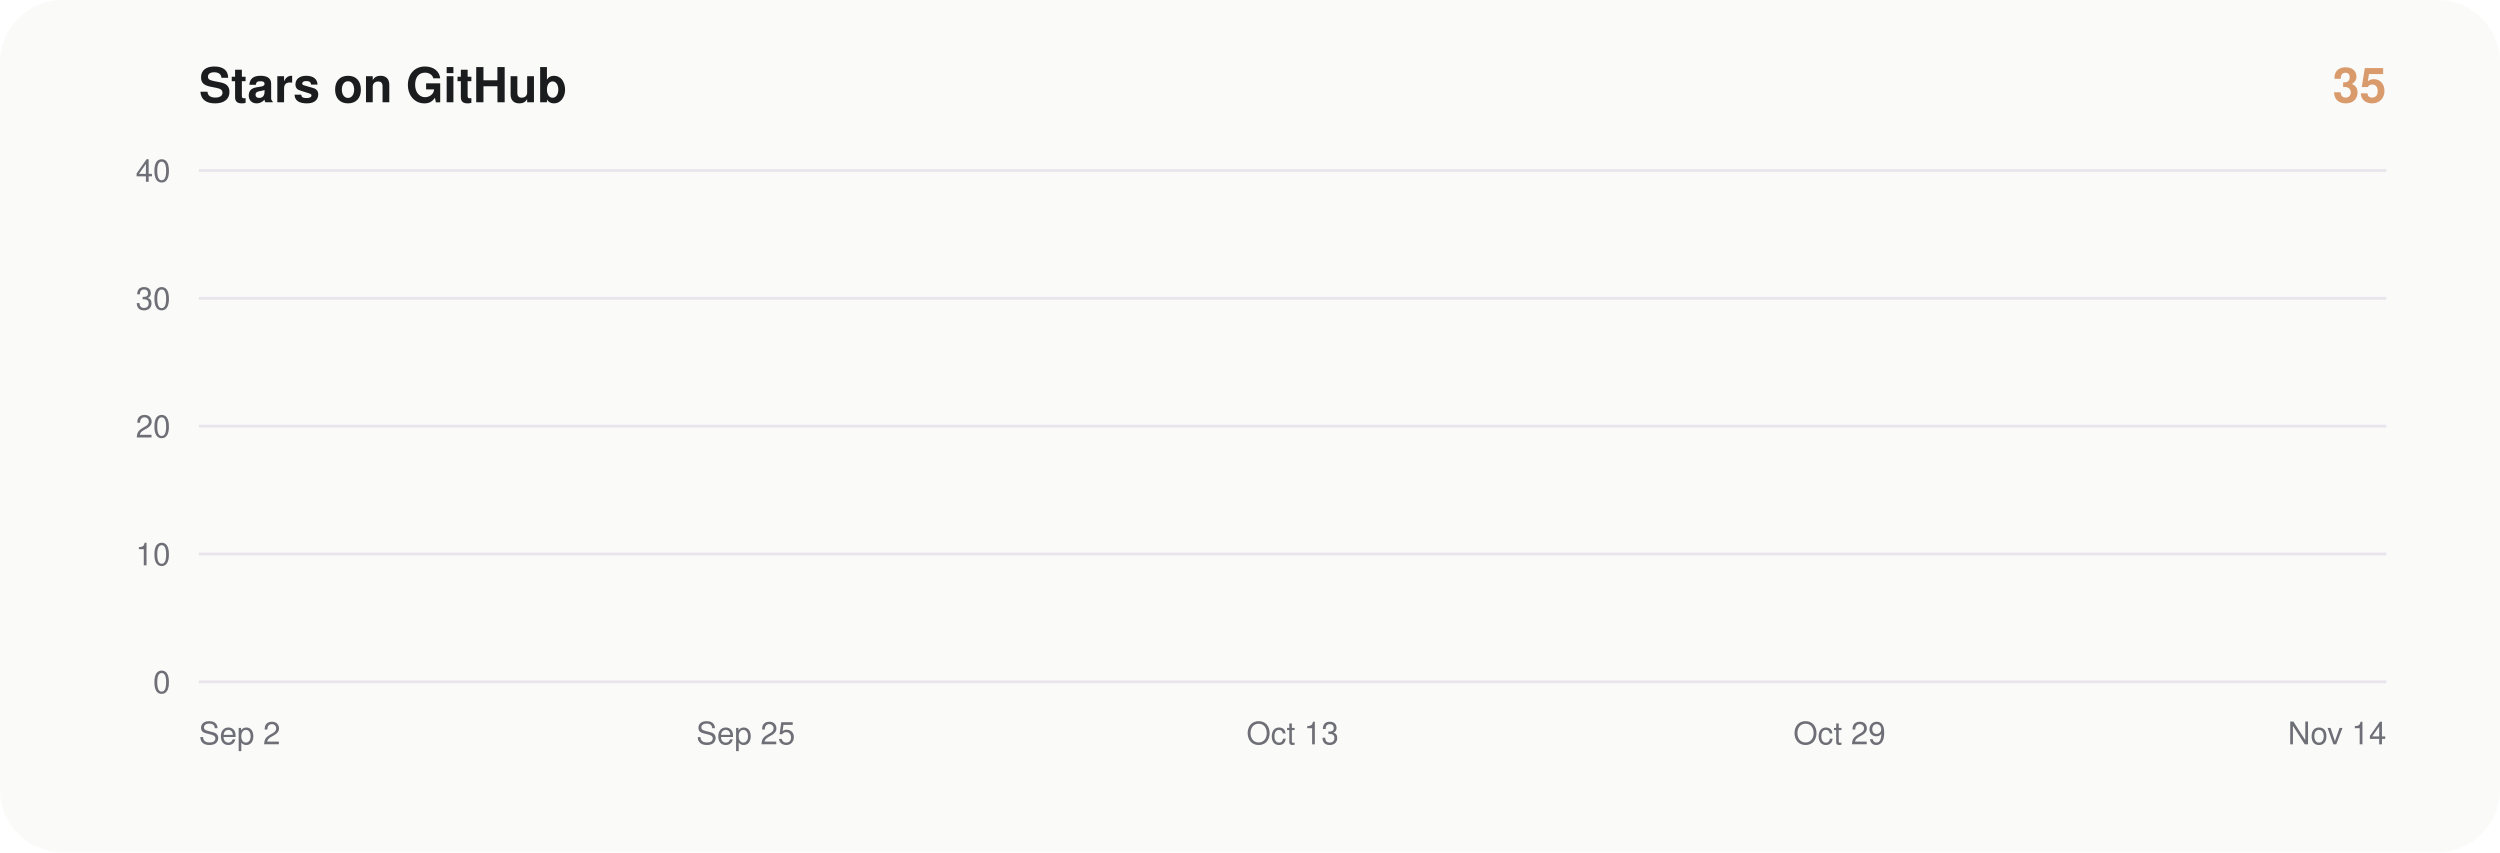
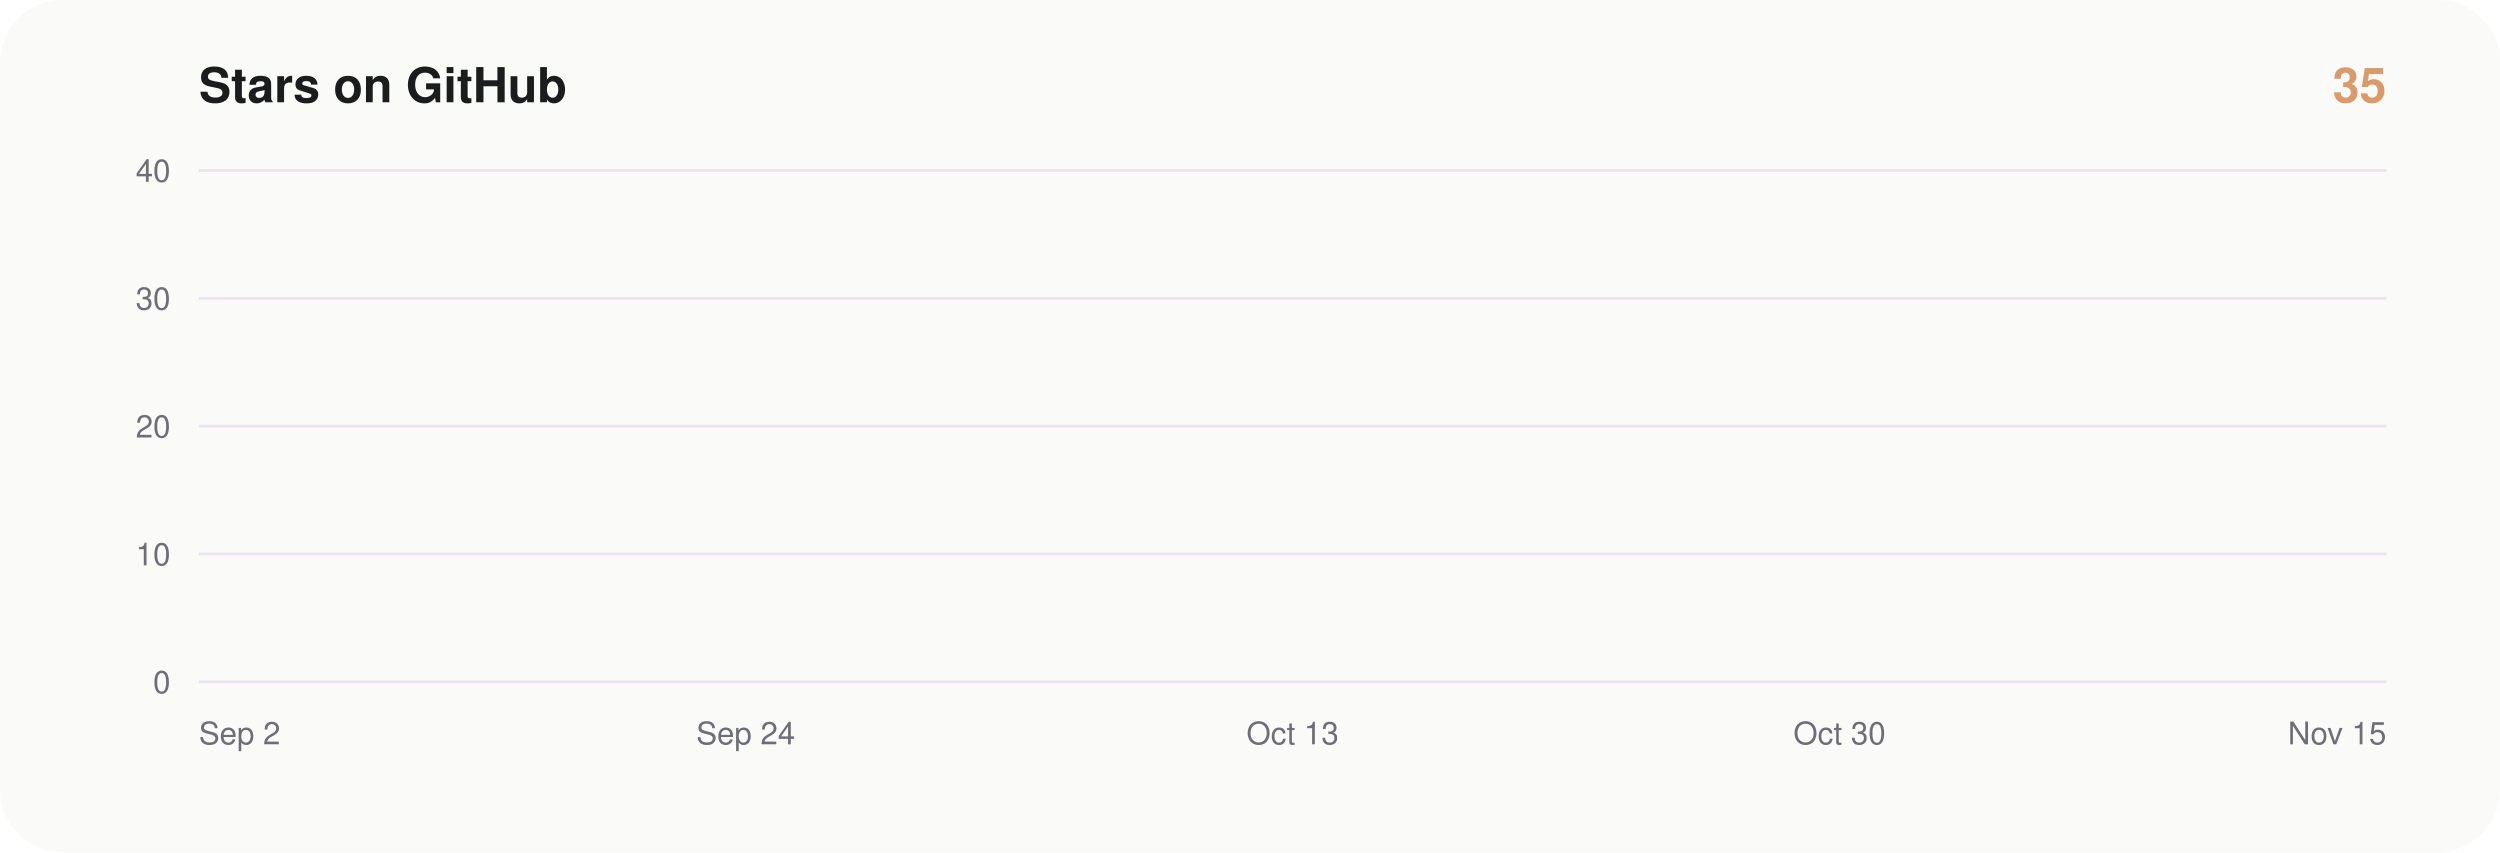
<svg xmlns="http://www.w3.org/2000/svg" width="880" height="300" viewBox="0 0 880 300">
  <style>text{font-family:-apple-system,Segoe UI,Helvetica,Arial,sans-serif}.l{stroke-dasharray:2400;stroke-dashoffset:2400;animation:d 1.6s cubic-bezier(.2,.8,.2,1) forwards}.a{opacity:0;animation:f .8s .6s ease forwards}@keyframes d{to{stroke-dashoffset:0}}@keyframes f{to{opacity:1}}@media (prefers-reduced-motion:reduce){.l{animation:none;stroke-dashoffset:0}.a{animation:none;opacity:1}}</style>
  <defs>
    <linearGradient id="g" x1="0" y1="0" x2="0" y2="1">
      <stop offset="0" stop-color="#D99A6C" stop-opacity=".28" />
      <stop offset="1" stop-color="#D99A6C" stop-opacity="0" />
    </linearGradient>
  </defs>
  <rect width="880" height="300" rx="22" fill="#FAFAF9" />
  <text x="70" y="36" font-size="17" font-weight="650" fill="#1B1C1E">Stars on GitHub</text>
  <text x="840" y="36" font-size="17" font-weight="650" fill="#D99A6C" text-anchor="end">35</text>
  <line x1="70" x2="840" y1="240.0" y2="240.0" stroke="#E9E5EC" />
  <text x="60" y="244.0" font-size="11" fill="#6E6E76" text-anchor="end">0</text>
  <line x1="70" x2="840" y1="195.0" y2="195.0" stroke="#E9E5EC" />
  <text x="60" y="199.0" font-size="11" fill="#6E6E76" text-anchor="end">10</text>
  <line x1="70" x2="840" y1="150.0" y2="150.0" stroke="#E9E5EC" />
  <text x="60" y="154.0" font-size="11" fill="#6E6E76" text-anchor="end">20</text>
  <line x1="70" x2="840" y1="105.0" y2="105.0" stroke="#E9E5EC" />
  <text x="60" y="109.0" font-size="11" fill="#6E6E76" text-anchor="end">30</text>
  <line x1="70" x2="840" y1="60.0" y2="60.0" stroke="#E9E5EC" />
  <text x="60" y="64.0" font-size="11" fill="#6E6E76" text-anchor="end">40</text>
  <text x="70.0" y="262" font-size="11" fill="#6E6E76" text-anchor="start">Sep 2</text>
-   <text x="262.5" y="262" font-size="11" fill="#6E6E76" text-anchor="middle">Sep 25</text>
+   <text x="262.5" y="262" font-size="11" fill="#6E6E76" text-anchor="middle">Sep 24</text>
  <text x="455.0" y="262" font-size="11" fill="#6E6E76" text-anchor="middle">Oct 13</text>
-   <text x="647.5" y="262" font-size="11" fill="#6E6E76" text-anchor="middle">Oct 29</text>
-   <text x="840.0" y="262" font-size="11" fill="#6E6E76" text-anchor="end">Nov 14</text>
-   <path class="a" d="M70.0,240.0 H72.2 V235.5 H104.4 V231.0 H104.4 V226.5 H318.1 V222.0 H449.3 V217.5 H449.5 V213.0 H449.9 V208.5 H450.0 V204.0 H450.7 V199.5 H450.8 V195.0 H451.0 V190.5 H452.2 V186.0 H452.6 V181.5 H453.4 V177.0 H453.5 V172.5 H453.8 V168.0 H454.6 V163.5 H455.0 V159.0 H455.4 V154.5 H455.8 V150.0 H455.8 V145.5 H455.9 V141.0 H457.0 V136.5 H457.3 V132.0 H459.1 V127.5 H459.3 V123.0 H460.0 V118.5 H473.0 V114.0 H478.6 V109.5 H478.9 V105.0 H494.1 V100.5 H502.9 V96.0 H508.5 V91.5 H543.3 V87.0 H801.9 V82.5 H840.0 V240.0 Z" fill="url(#g)" />
-   <path class="l" d="M70.0,240.0 H72.2 V235.5 H104.4 V231.0 H104.4 V226.5 H318.1 V222.0 H449.3 V217.5 H449.5 V213.0 H449.9 V208.5 H450.0 V204.0 H450.7 V199.5 H450.8 V195.0 H451.0 V190.5 H452.2 V186.0 H452.6 V181.5 H453.4 V177.0 H453.5 V172.5 H453.8 V168.0 H454.6 V163.5 H455.0 V159.0 H455.4 V154.5 H455.8 V150.0 H455.8 V145.5 H455.9 V141.0 H457.0 V136.5 H457.3 V132.0 H459.1 V127.5 H459.3 V123.0 H460.0 V118.5 H473.0 V114.0 H478.6 V109.5 H478.9 V105.0 H494.1 V100.5 H502.9 V96.0 H508.5 V91.5 H543.3 V87.0 H801.9 V82.5 H840.0" fill="none" stroke="#D99A6C" stroke-width="2.5" stroke-linejoin="round" stroke-linecap="round" />
+   <text x="647.5" y="262" font-size="11" fill="#6E6E76" text-anchor="middle">Oct 30</text>
+   <text x="840.0" y="262" font-size="11" fill="#6E6E76" text-anchor="end">Nov 15</text>
+   <path class="a" d="M70.0,240.0 H72.5 V235.5 H106.4 V231.0 H106.4 V226.5 H320.7 V222.0 H449.4 V217.5 H449.7 V213.0 H450.0 V208.5 H450.1 V204.0 H450.8 V199.5 H450.9 V195.0 H451.1 V190.5 H452.3 V186.0 H452.6 V181.5 H453.4 V177.0 H453.6 V172.5 H453.8 V168.0 H454.6 V163.5 H455.0 V159.0 H455.4 V154.5 H455.8 V150.0 H455.8 V145.5 H455.8 V141.0 H456.9 V136.5 H457.2 V132.0 H459.0 V127.5 H459.2 V123.0 H459.9 V118.5 H472.6 V114.0 H478.1 V109.5 H478.4 V105.0 H493.2 V100.5 H501.7 V96.0 H507.2 V91.5 H541.0 V87.0 H791.0 V82.5 H840.0 V240.0 Z" fill="url(#g)" />
+   <path class="l" d="M70.0,240.0 H72.5 V235.5 H106.4 V231.0 H106.4 V226.5 H320.7 V222.0 H449.4 V217.5 H449.7 V213.0 H450.0 V208.5 H450.1 V204.0 H450.8 V199.5 H450.9 V195.0 H451.1 V190.5 H452.3 V186.0 H452.6 V181.5 H453.4 V177.0 H453.6 V172.5 H453.8 V168.0 H454.6 V163.5 H455.0 V159.0 H455.4 V154.5 H455.8 V150.0 H455.8 V145.5 H455.8 V141.0 H456.9 V136.5 H457.2 V132.0 H459.0 V127.5 H459.2 V123.0 H459.9 V118.5 H472.6 V114.0 H478.1 V109.5 H478.4 V105.0 H493.2 V100.5 H501.7 V96.0 H507.2 V91.5 H541.0 V87.0 H791.0 V82.5 H840.0" fill="none" stroke="#D99A6C" stroke-width="2.5" stroke-linejoin="round" stroke-linecap="round" />
  <circle class="a" cx="840.0" cy="82.5" r="4.5" fill="#D99A6C" />
</svg>
